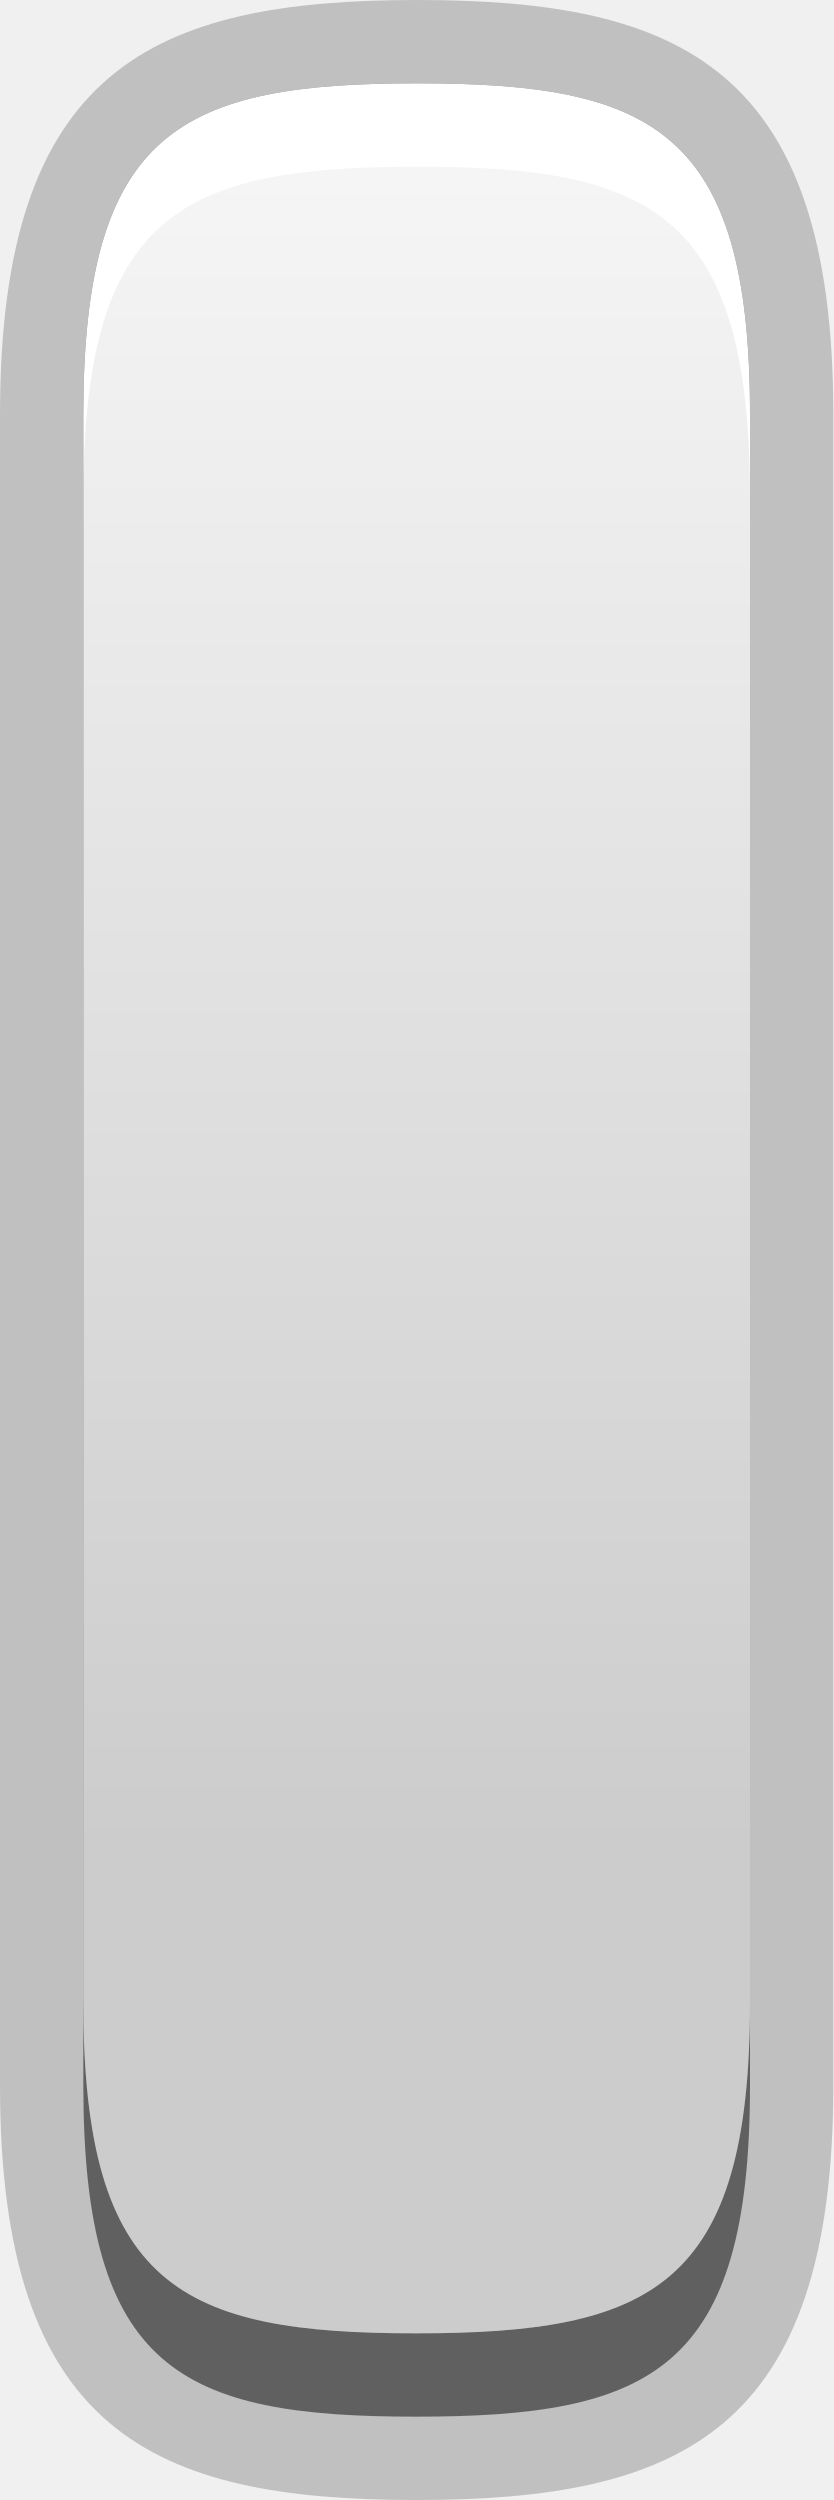
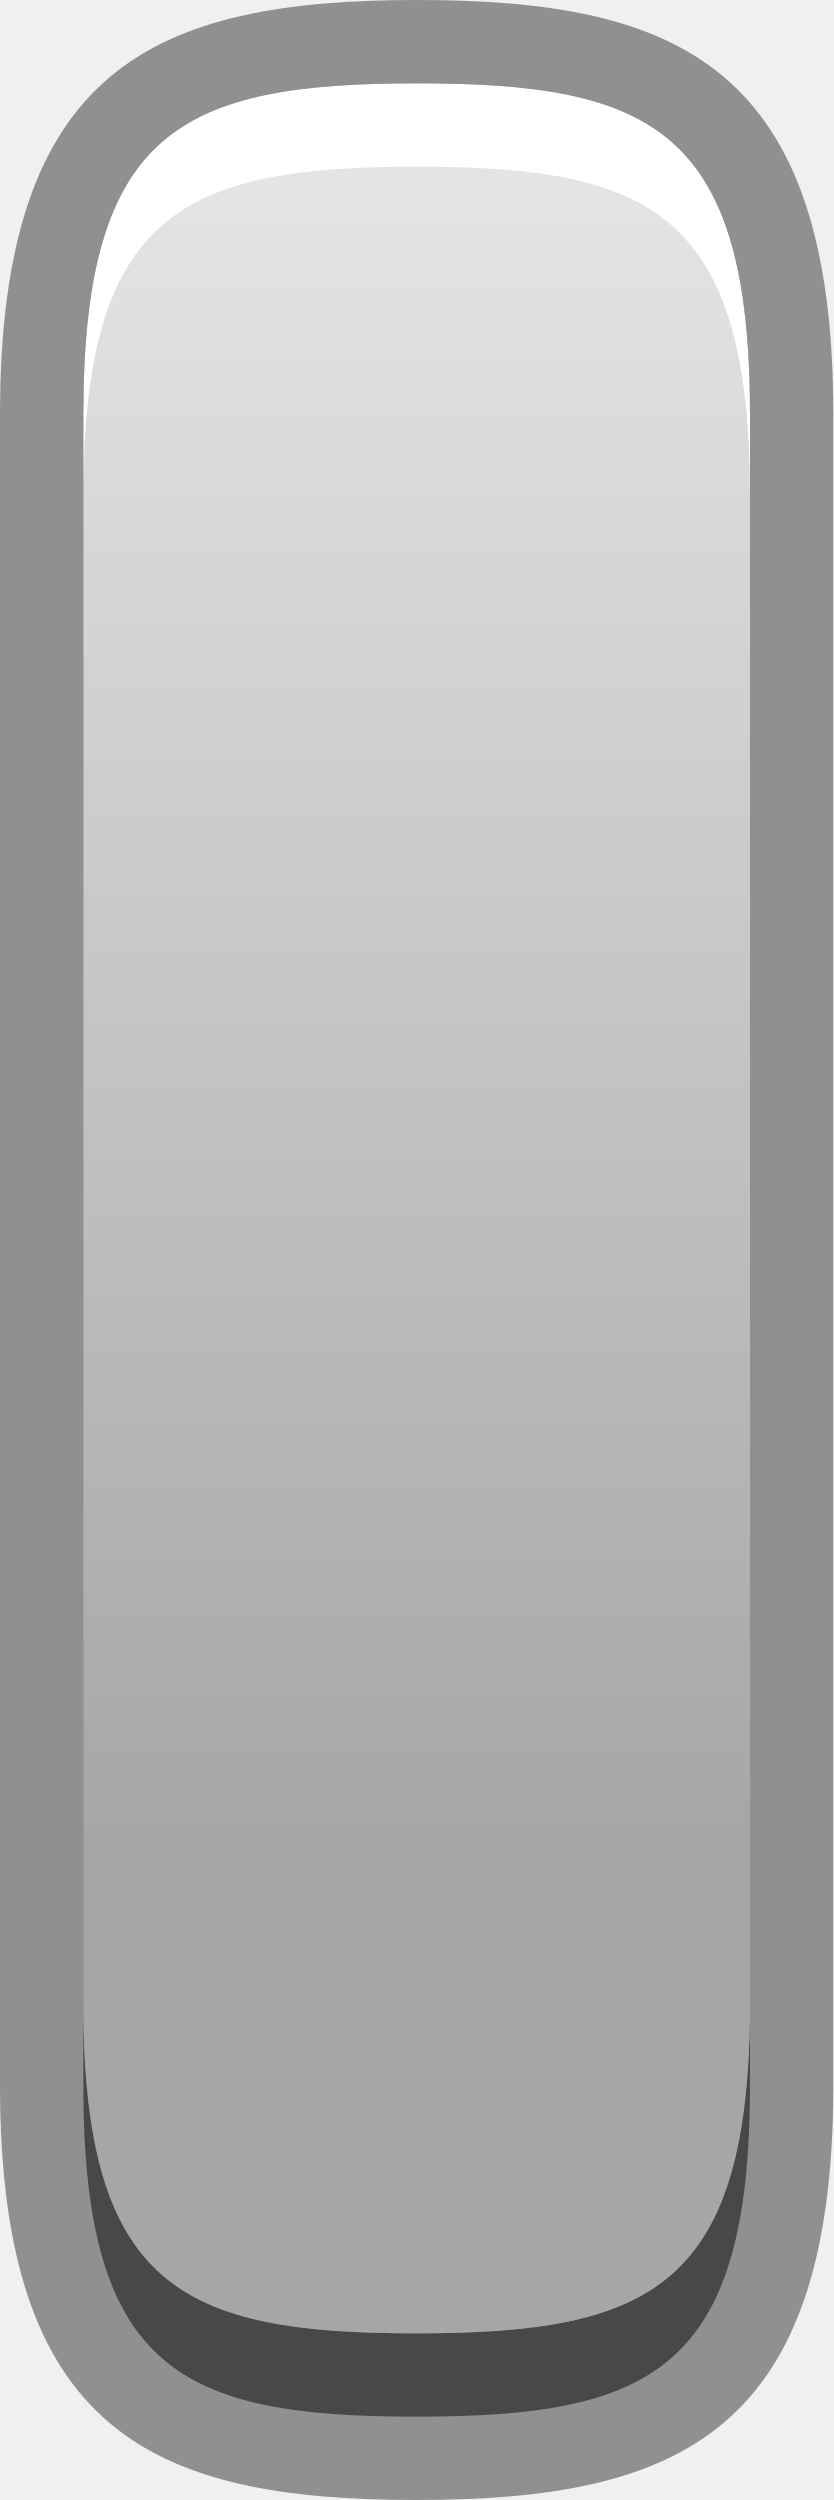
<svg xmlns="http://www.w3.org/2000/svg" baseProfile="tiny" height="30px" version="1.1" viewBox="0 0 10 30" width="10px" x="0px" y="0px">
-   <path d="M10,25.025C10,29.185,8.164,30,4.992,30C1.832,30,0,29.185,0,25.025V4.975C0,0.814,1.837,0,5.01,0  C8.171,0,10,0.814,10,4.975V25.025z" fill-opacity="0.2" stroke-opacity="0.2" />
+   <path d="M10,25.025C10,29.185,8.164,30,4.992,30C1.832,30,0,29.185,0,25.025V4.975C0,0.814,1.837,0,5.01,0  C8.171,0,10,0.814,10,4.975V25.025z" fill-opacity="0.4" stroke-opacity="0.4" />
  <path d="M4.992,29C2.177,29,1,28.448,1,25.025V4.975C1,1.552,2.182,1,5.01,1C7.823,1,9,1.552,9,4.975v20.05  C9,28.448,7.818,29,4.992,29z" fill-opacity="0.5" stroke-opacity="0.5" />
  <path d="M4.992,28C2.177,28,1,27.448,1,24.025V4.975C1,1.552,2.182,1,5.01,1C7.823,1,9,1.552,9,4.975v19.05  C9,27.448,7.818,28,4.992,28z" fill="#FFFFFF" />
-   <path d="M4.992,28C2.177,28,1,27.448,1,24.025V5.975C1,2.552,2.182,2,5.01,2  C7.823,2,9,2.552,9,5.975v18.05C9,27.448,7.818,28,4.992,28z" fill="url(#SVGID_1_)" fill-opacity="0.2" stroke-opacity="0.2" />
+   <path d="M4.992,28C2.177,28,1,27.448,1,24.025V5.975C1,2.552,2.182,2,5.01,2  C7.823,2,9,2.552,9,5.975v18.05C9,27.448,7.818,28,4.992,28z" fill="url(#SVGID_1_)" fill-opacity="0.35" stroke-opacity="0.35" />
  <defs>
    <linearGradient gradientUnits="userSpaceOnUse" id="SVGID_1_" x1="5" x2="5" y1="27.973" y2="2.201">
      <stop offset="0" style="stop-color:#000000" />
      <stop offset="0.225" style="stop-color:#000000" />
-       <stop offset="1" style="stop-color:#000000;stop-opacity:0.2" />
+       <stop offset="1" style="stop-color:#000000;stop-opacity:0.3" />
    </linearGradient>
  </defs>
</svg>
